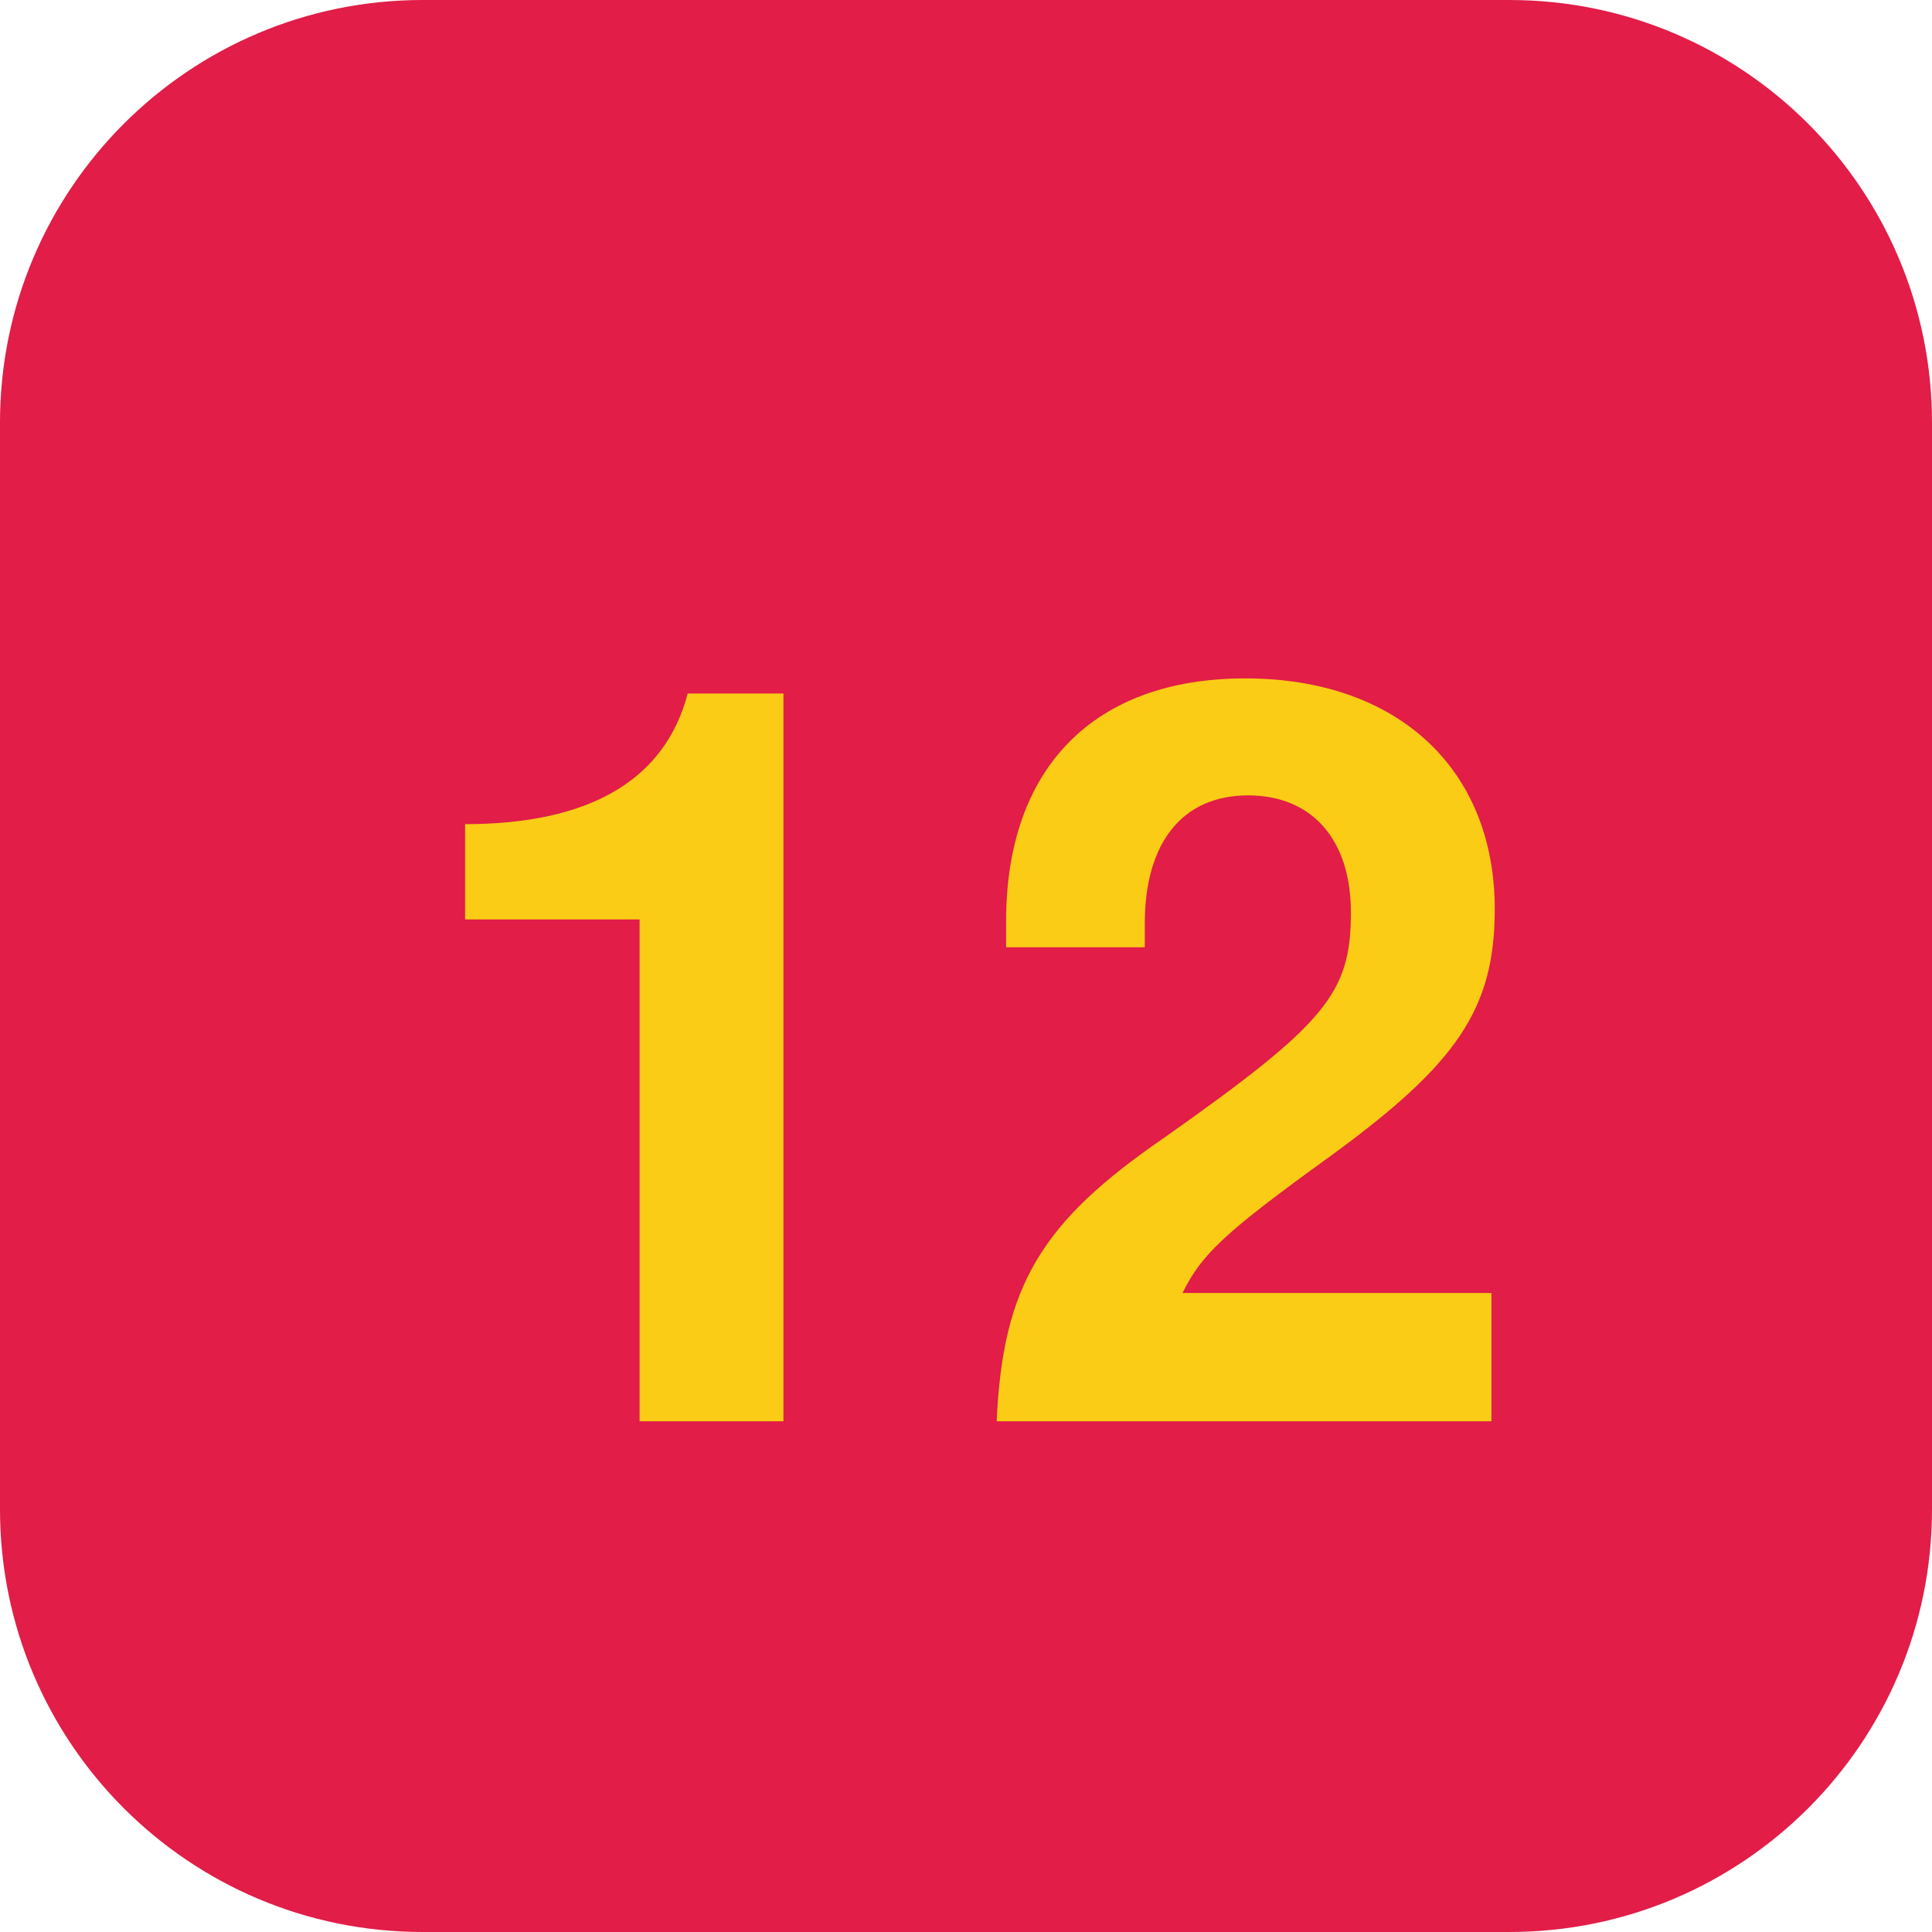
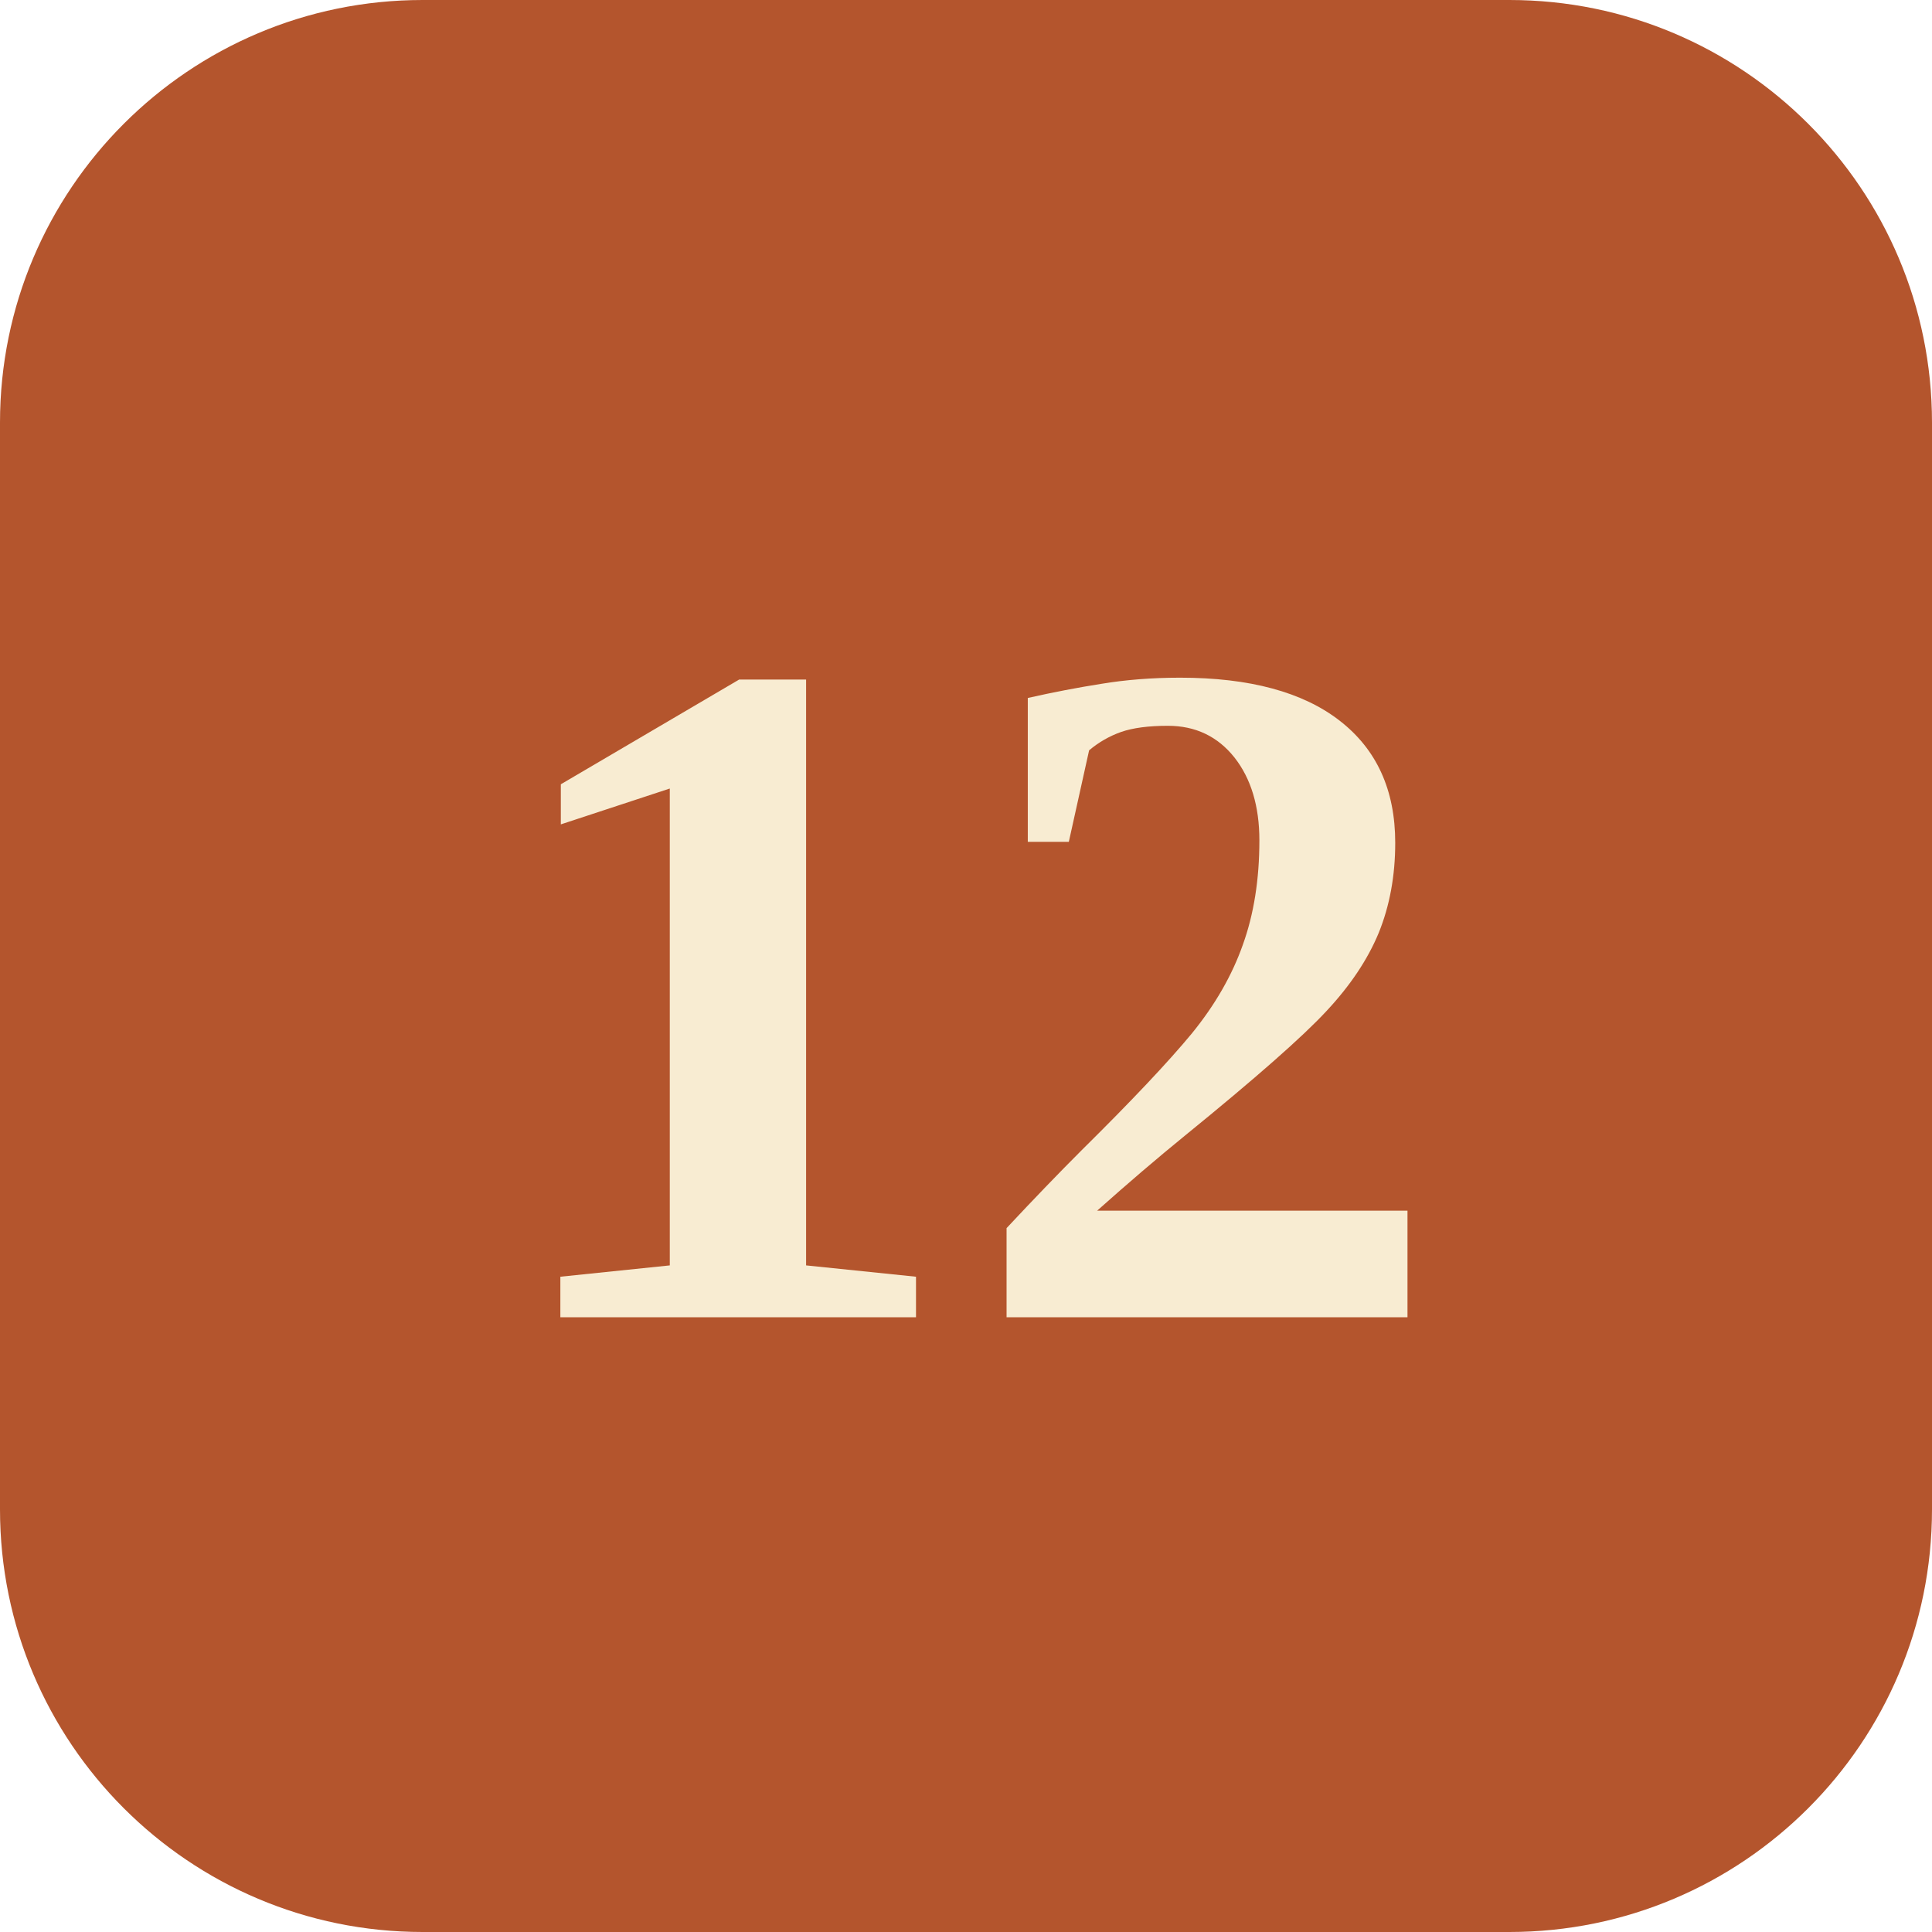
<svg xmlns="http://www.w3.org/2000/svg" viewBox="0 0 64 64" width="64" height="64">
-   <rect width="64" height="64" rx="14" fill="#e11d48" />
-   <text x="50%" y="55%" text-anchor="middle" dominant-baseline="middle" font-family="system-ui, -apple-system, Helvetica, sans-serif" font-size="34" font-weight="800" fill="#facc15">12</text>
+   <rect width="64" height="64" rx="14" fill="#b4552d" />
+   <text x="50%" y="54%" text-anchor="middle" dominant-baseline="middle" font-family="Georgia, 'Times New Roman', serif" font-size="32" font-weight="700" fill="#f8ecd2">12</text>
</svg>
